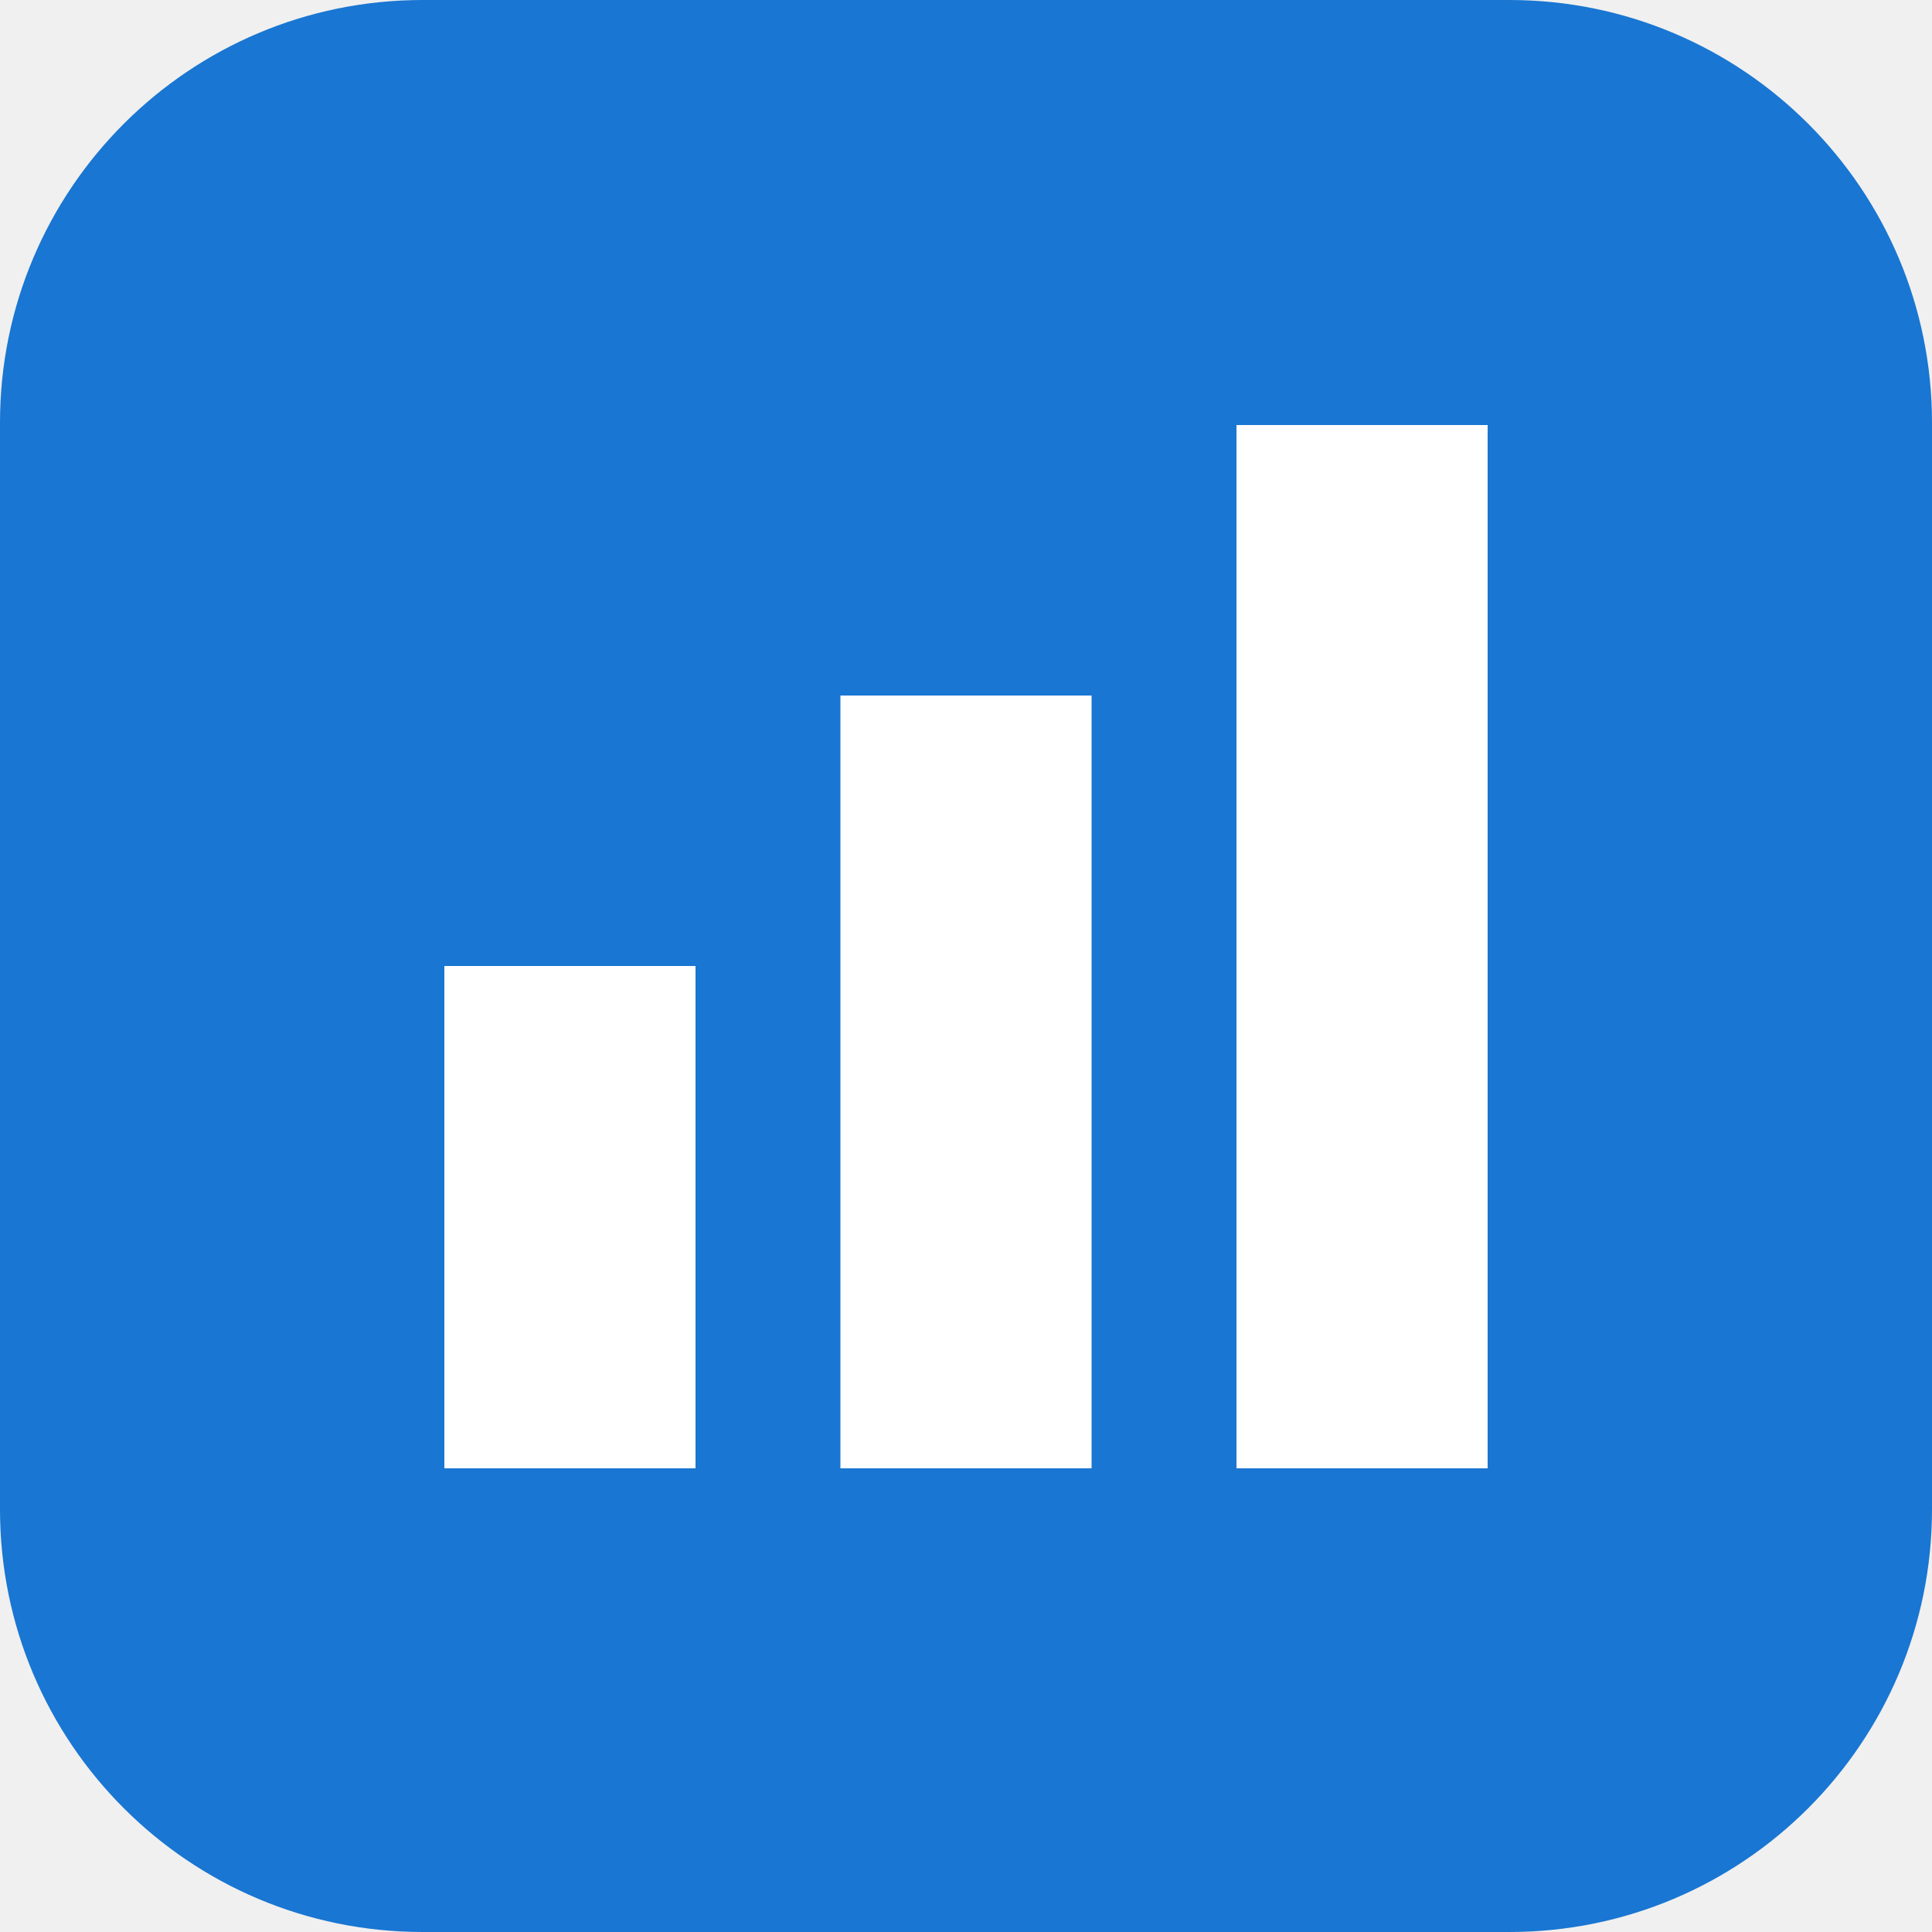
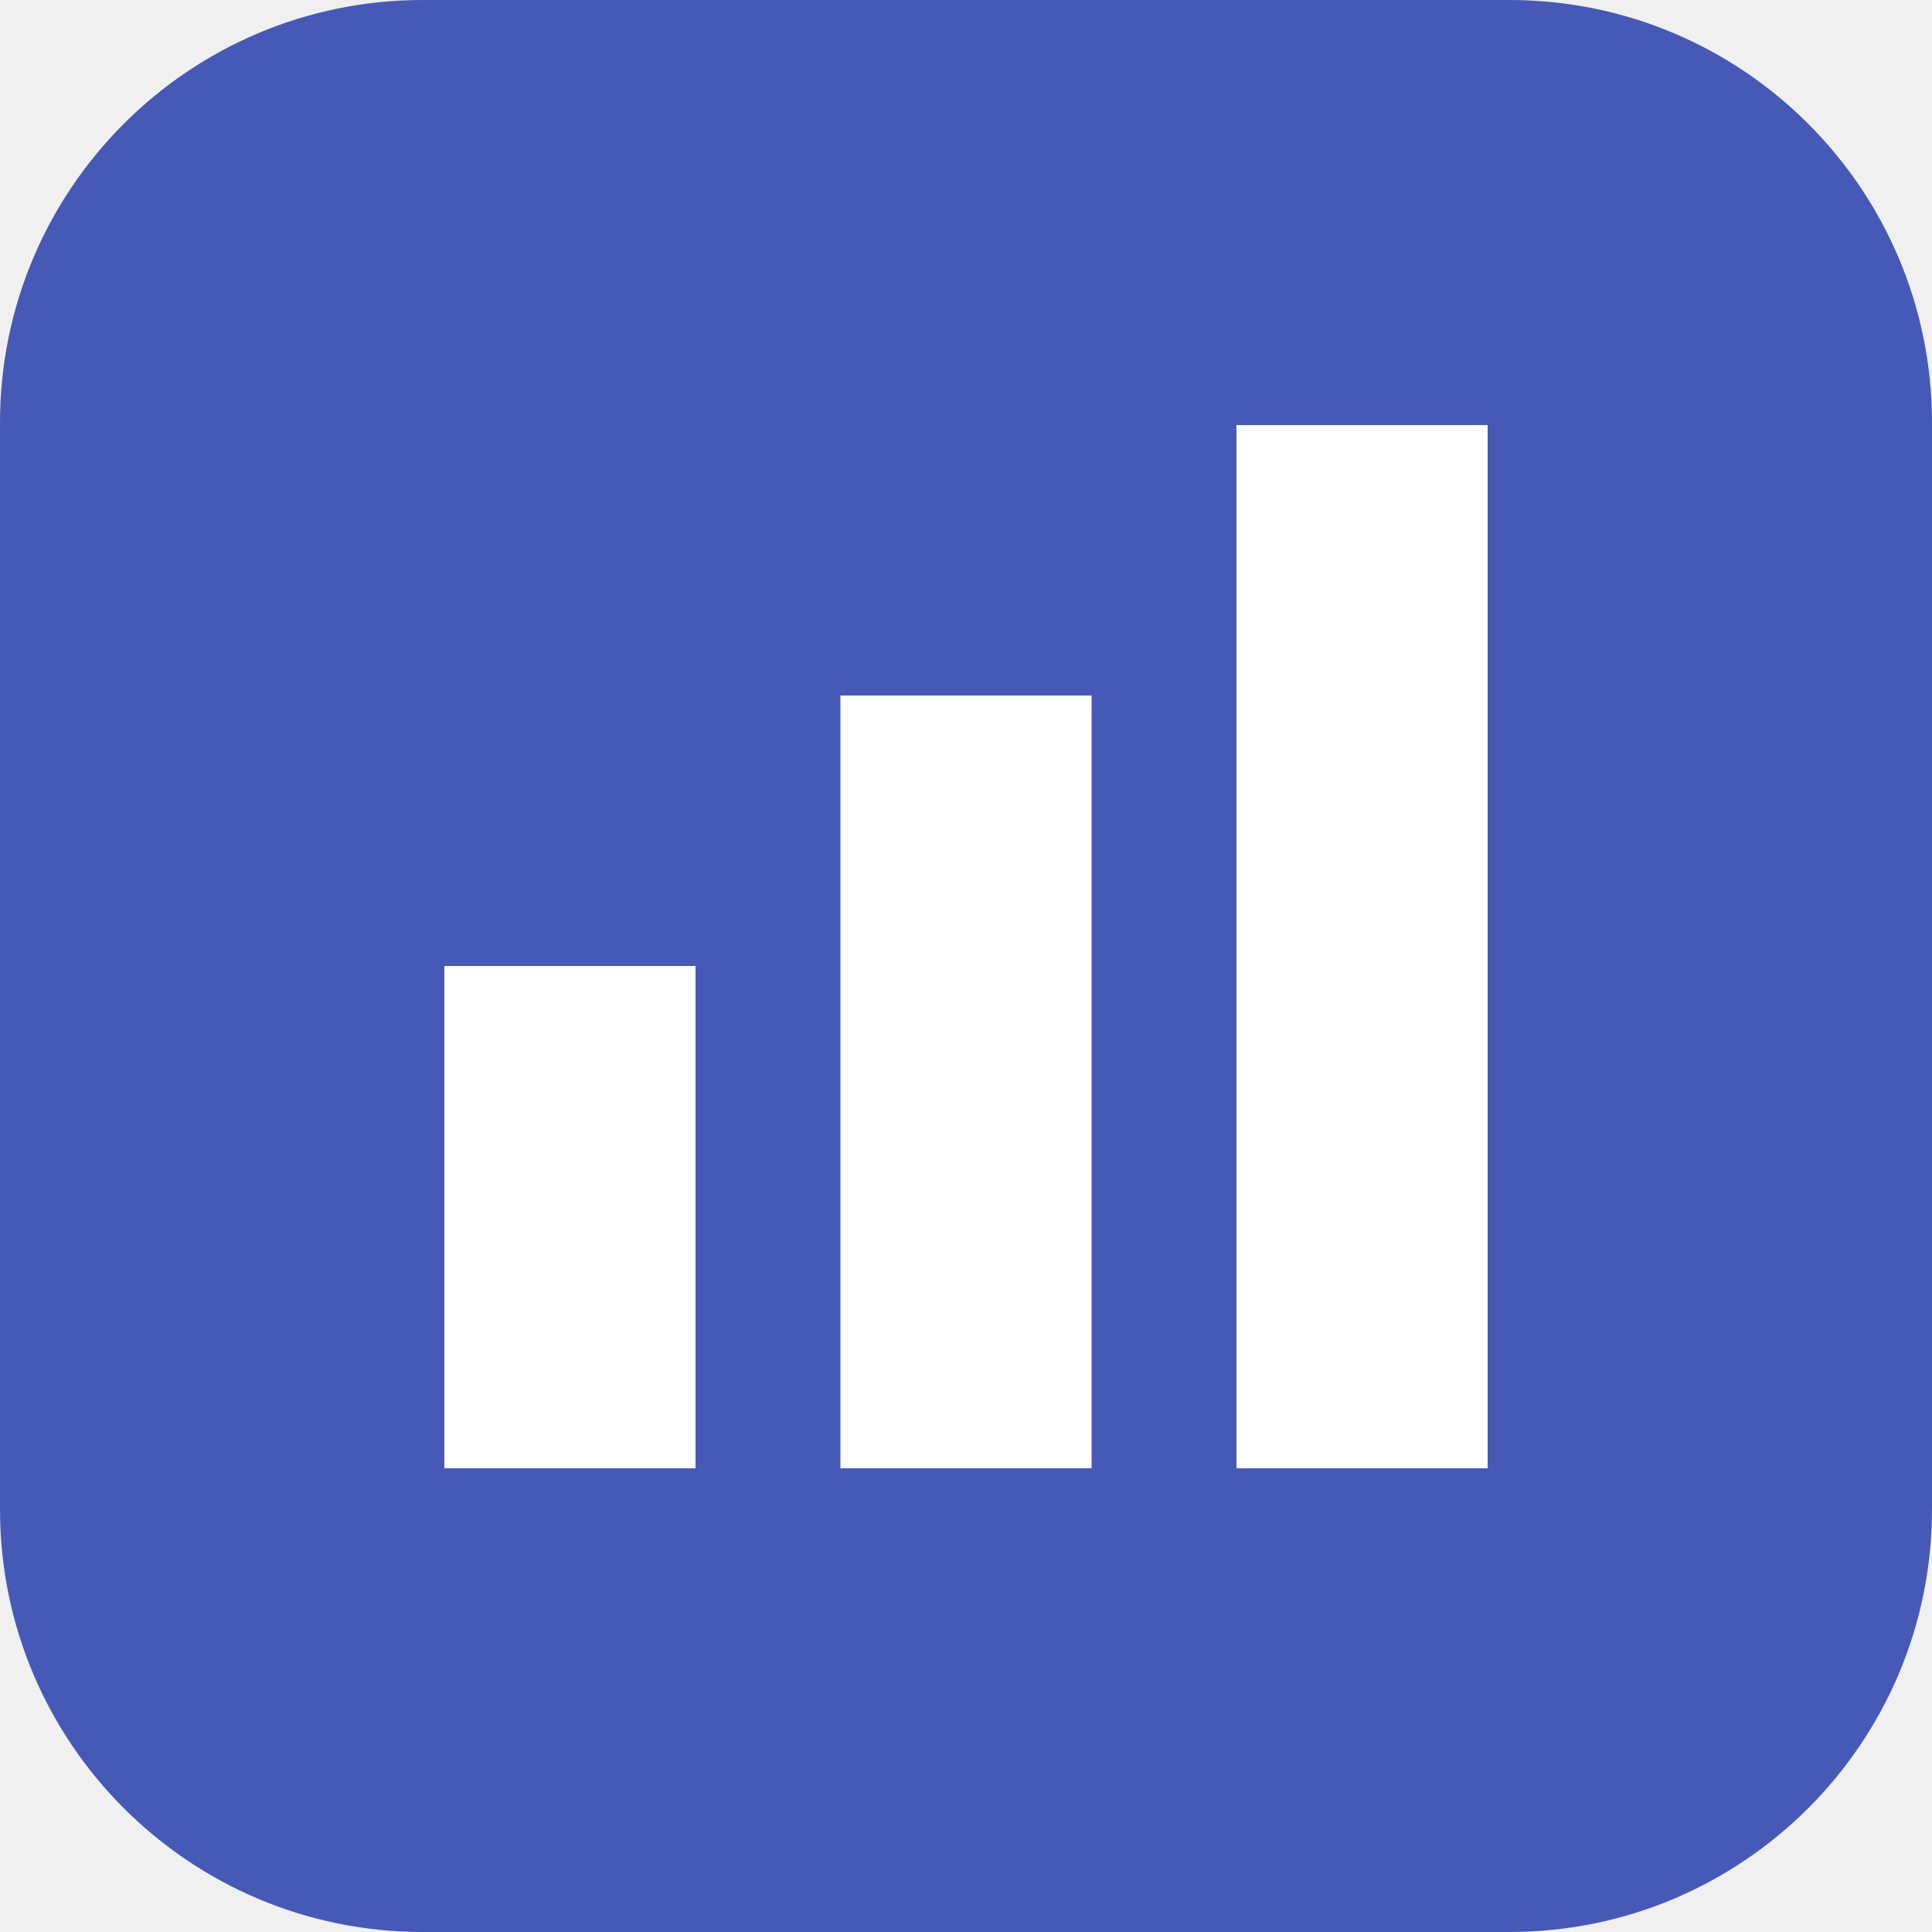
<svg xmlns="http://www.w3.org/2000/svg" viewBox="0 0 32 32">
-   <rect width="32" height="32" rx="7" fill="#1976d2" />
+   <rect width="32" height="32" rx="7" fill="#4759b7" />
  <rect x="7.36" y="16" width="4.16" height="8.32" fill="#fff" />
  <rect x="13.92" y="11.52" width="4.16" height="12.8" fill="#fff" />
  <rect x="20.48" y="7.04" width="4.16" height="17.28" fill="#fff" />
</svg>
